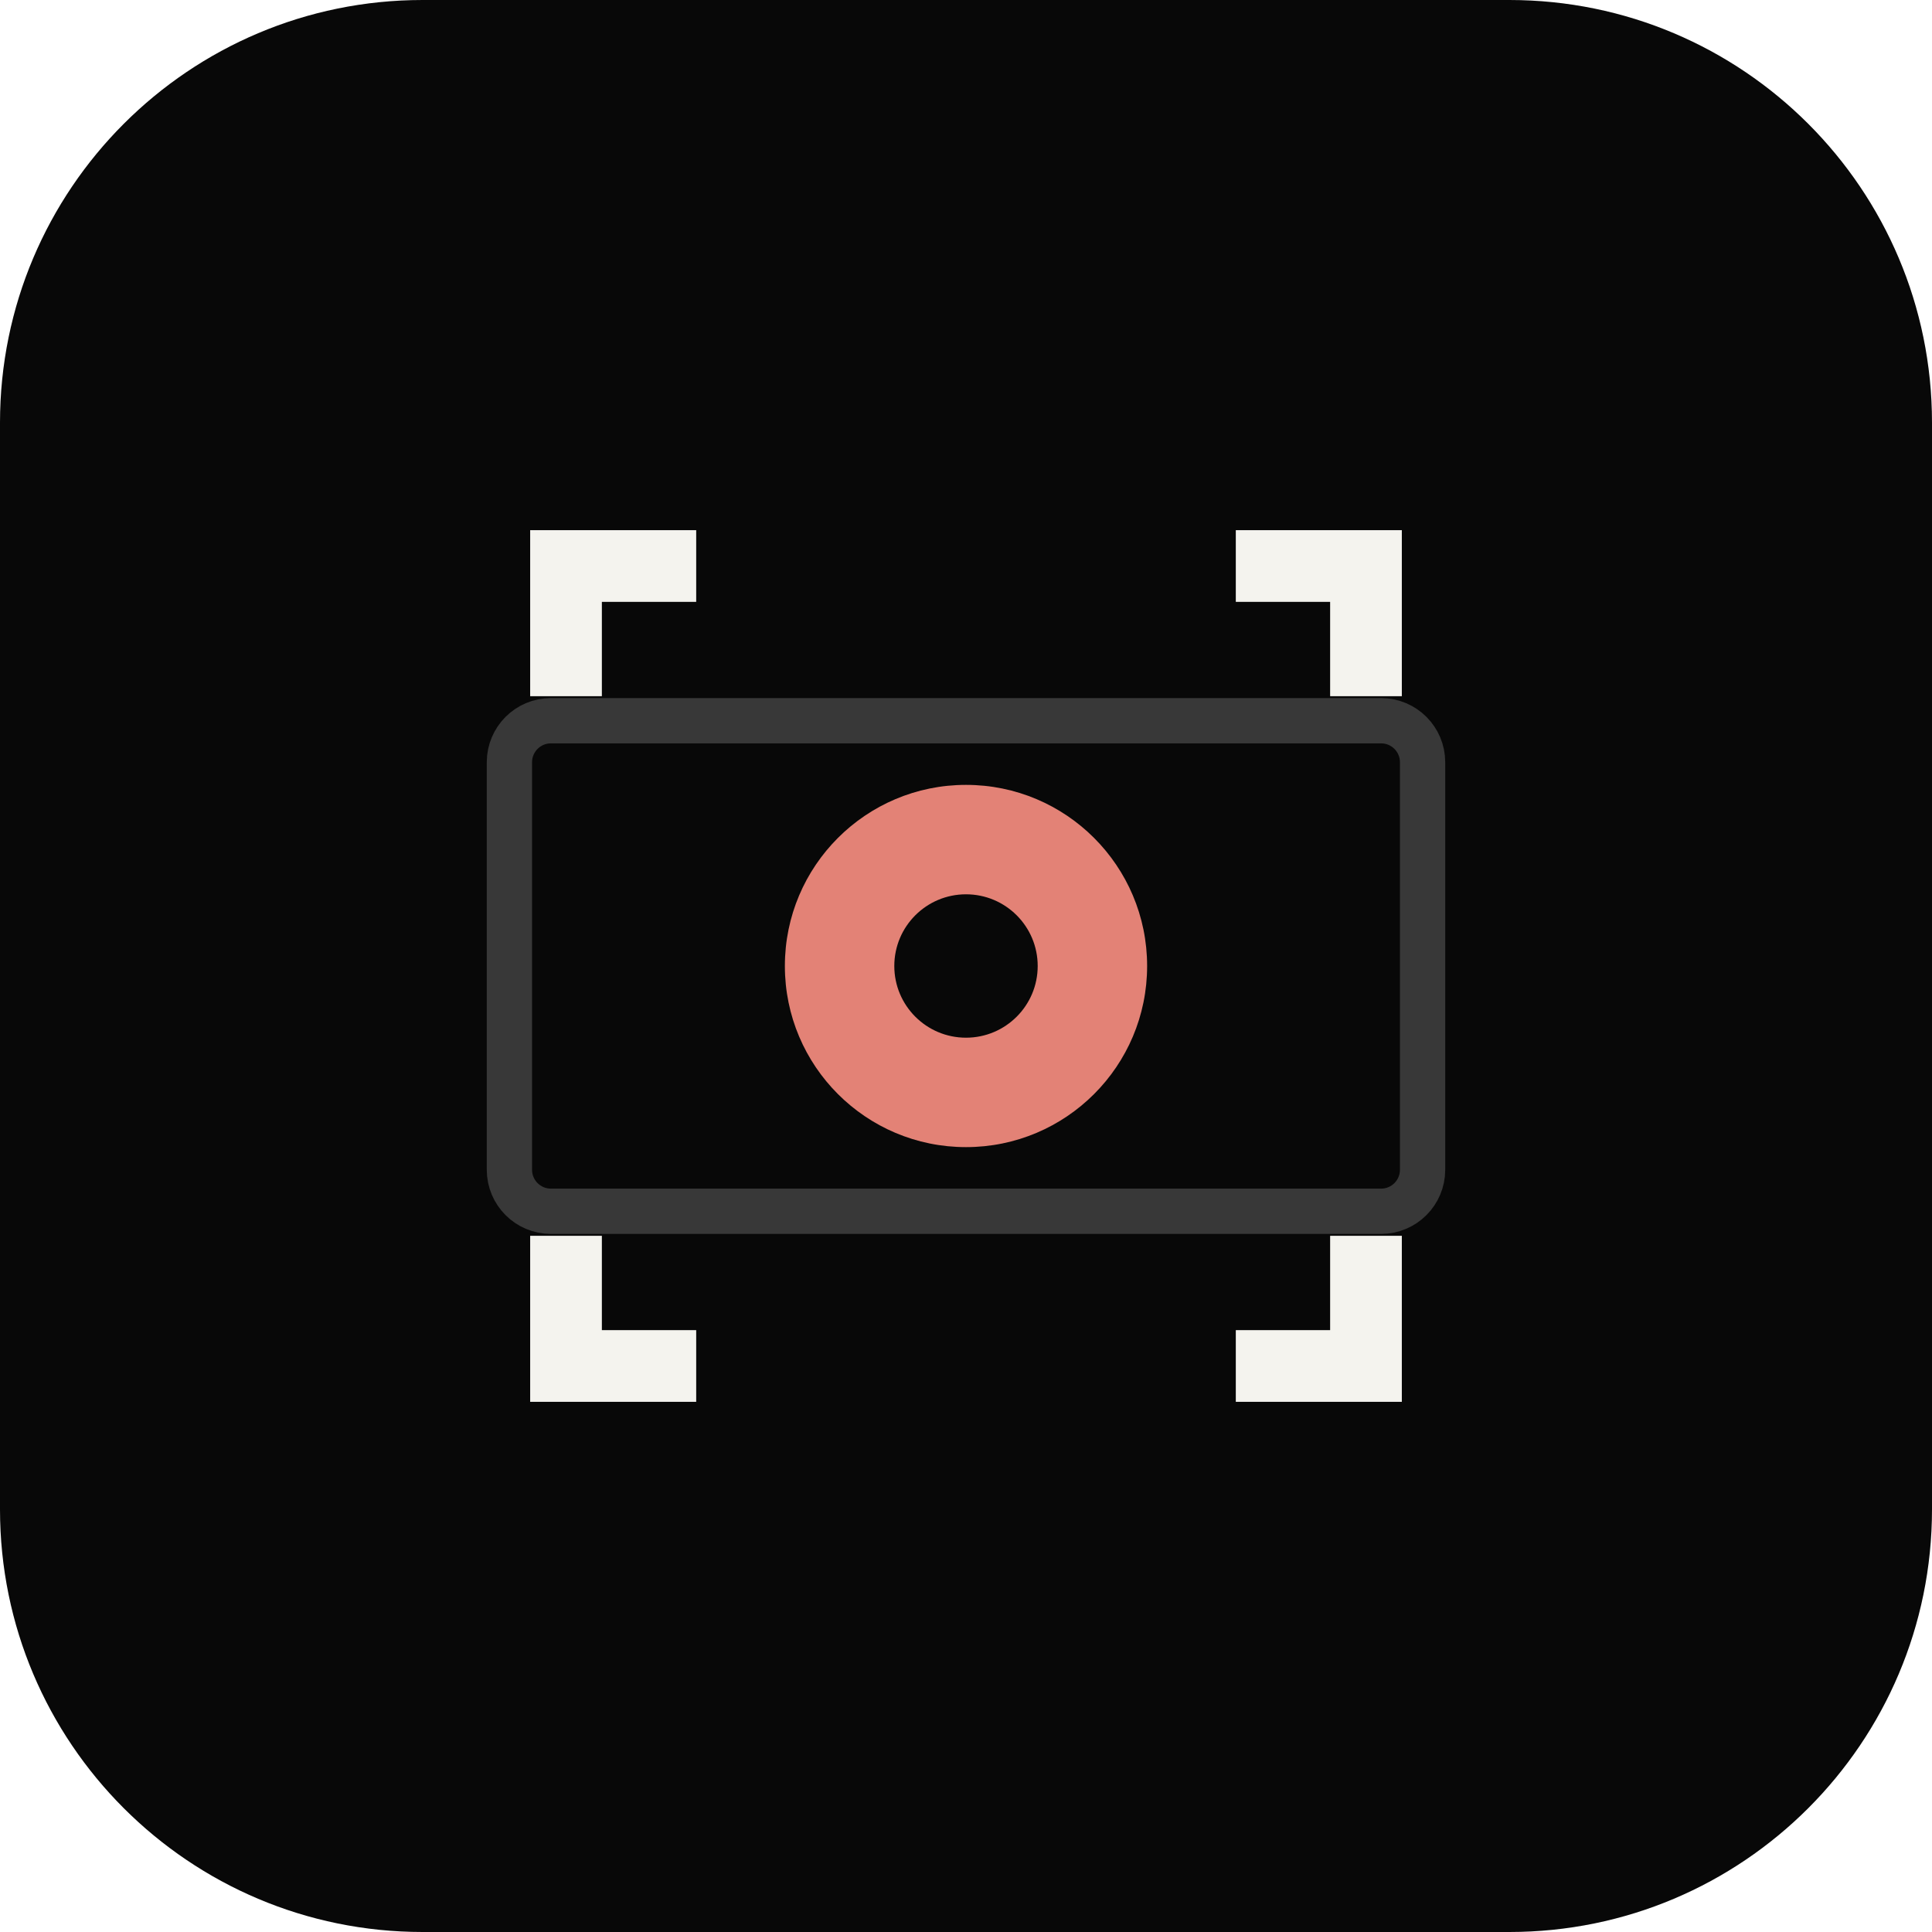
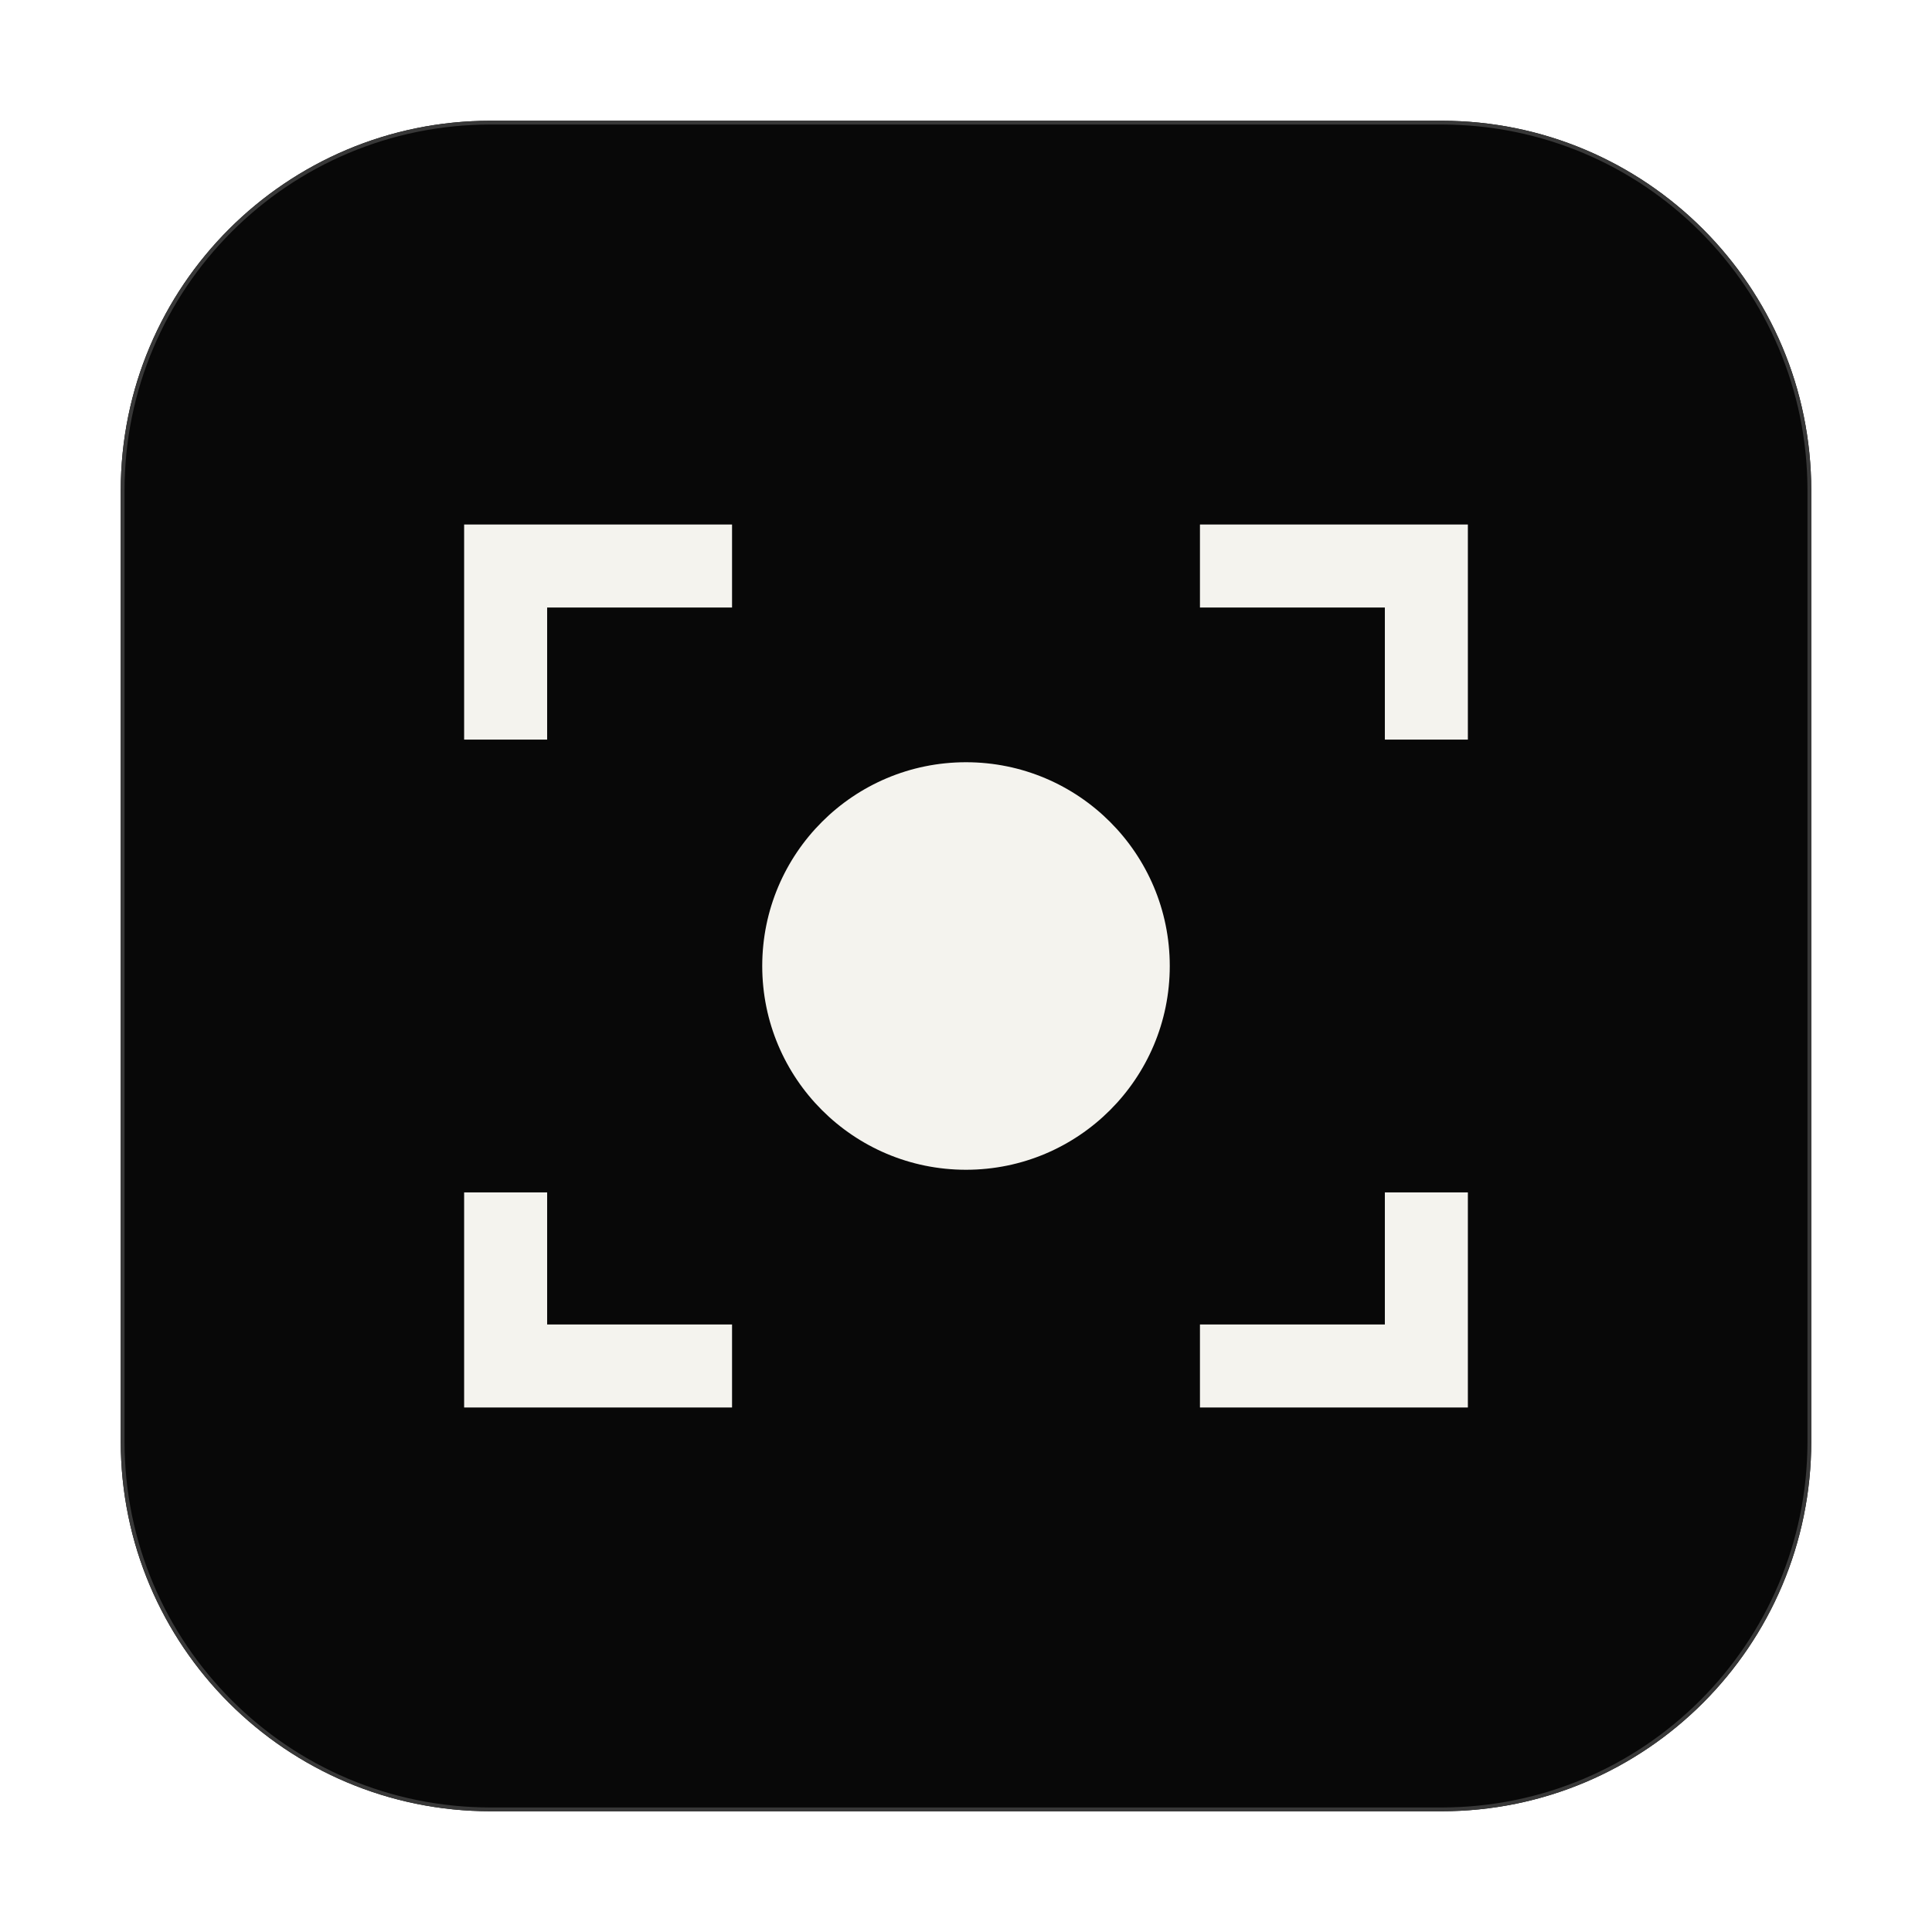
<svg xmlns="http://www.w3.org/2000/svg" width="1024" height="1024" viewBox="0 0 1024 1024">
-   <rect width="1024" height="1024" rx="224" fill="#080808" />
-   <path d="M300 350V300h50M674 300h50v50M724 674v50h-50M350 724h-50v-50" fill="none" stroke="#F4F3EE" stroke-width="38" stroke-linecap="square" />
-   <rect x="270" y="382" width="484" height="260" rx="22" fill="none" stroke="#383838" stroke-width="24" />
-   <circle cx="512" cy="512" r="96" fill="#E38276" />
-   <circle cx="512" cy="512" r="38" fill="#080808" />
+   <rect x="64" y="64" width="896" height="896" rx="196" fill="#080808" />
+   <rect x="65" y="65" width="894" height="894" rx="195" fill="none" stroke="#383838" stroke-width="2" />
+   <path d="M268 392V300h120M636 300h120v92M756 632v92H636M388 724H268v-92" fill="none" stroke="#F4F3EE" stroke-width="44" />
+   <circle cx="512" cy="512" r="108" fill="#F4F3EE" />
</svg>
